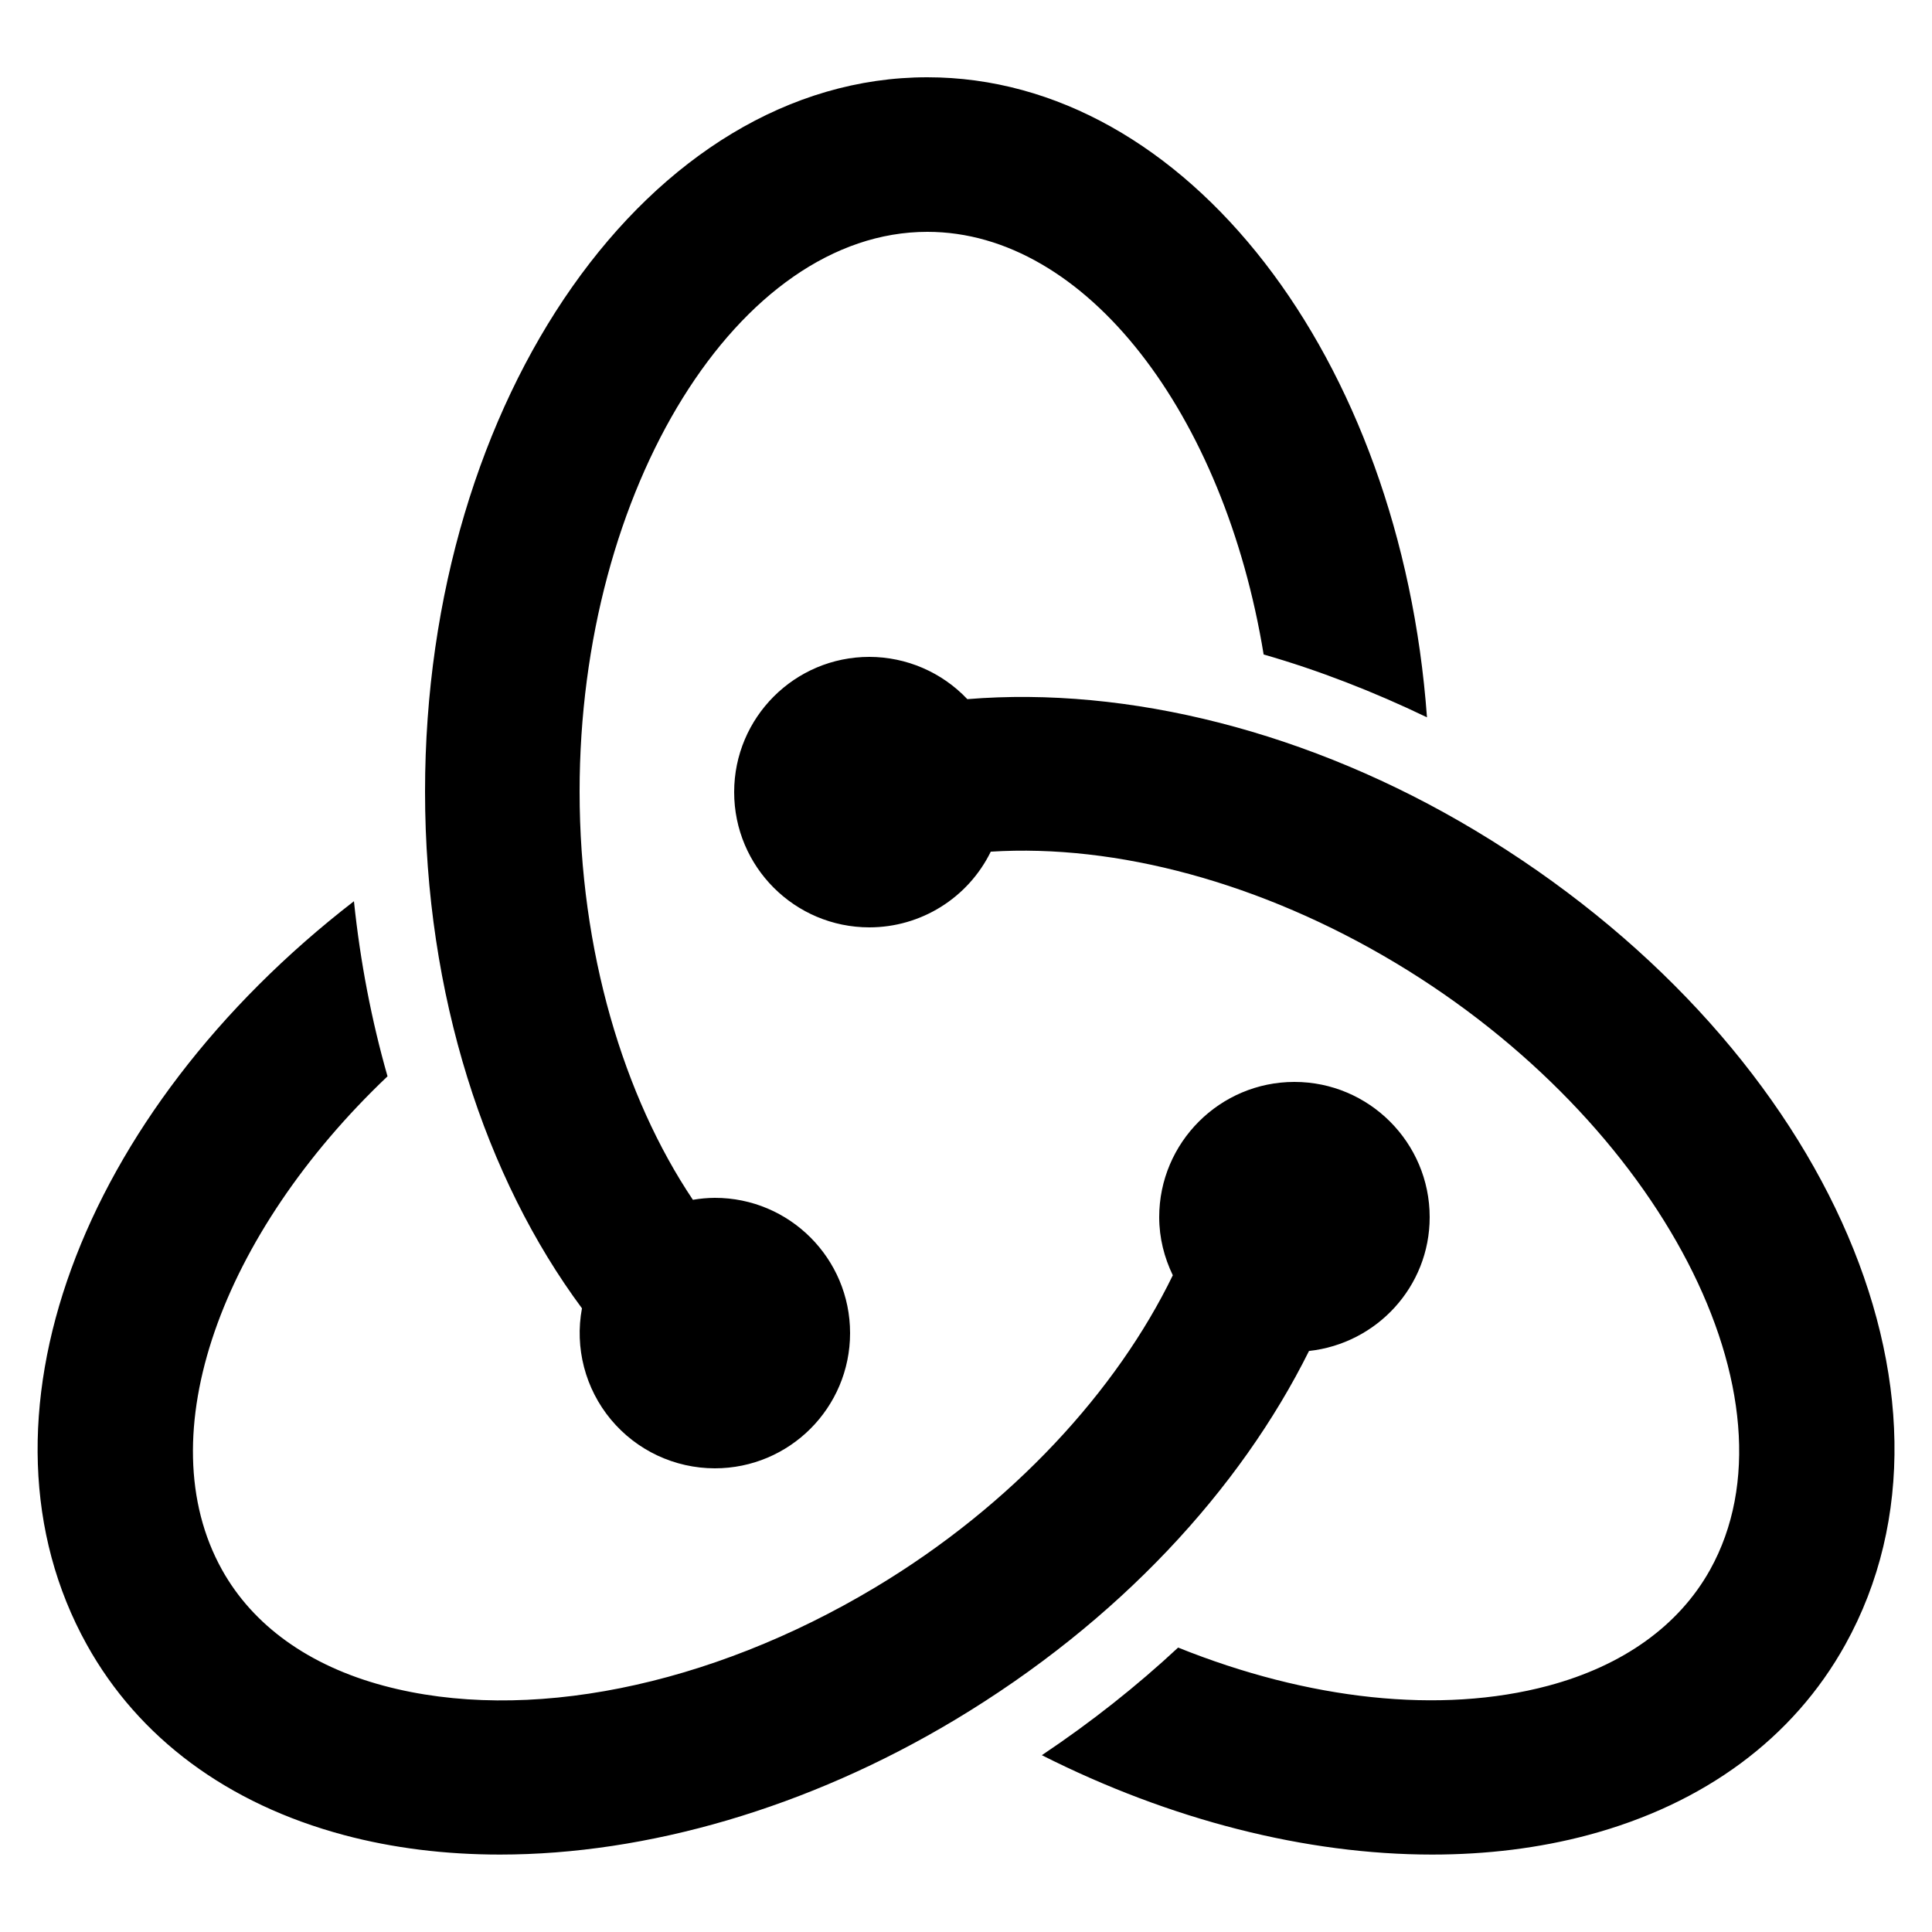
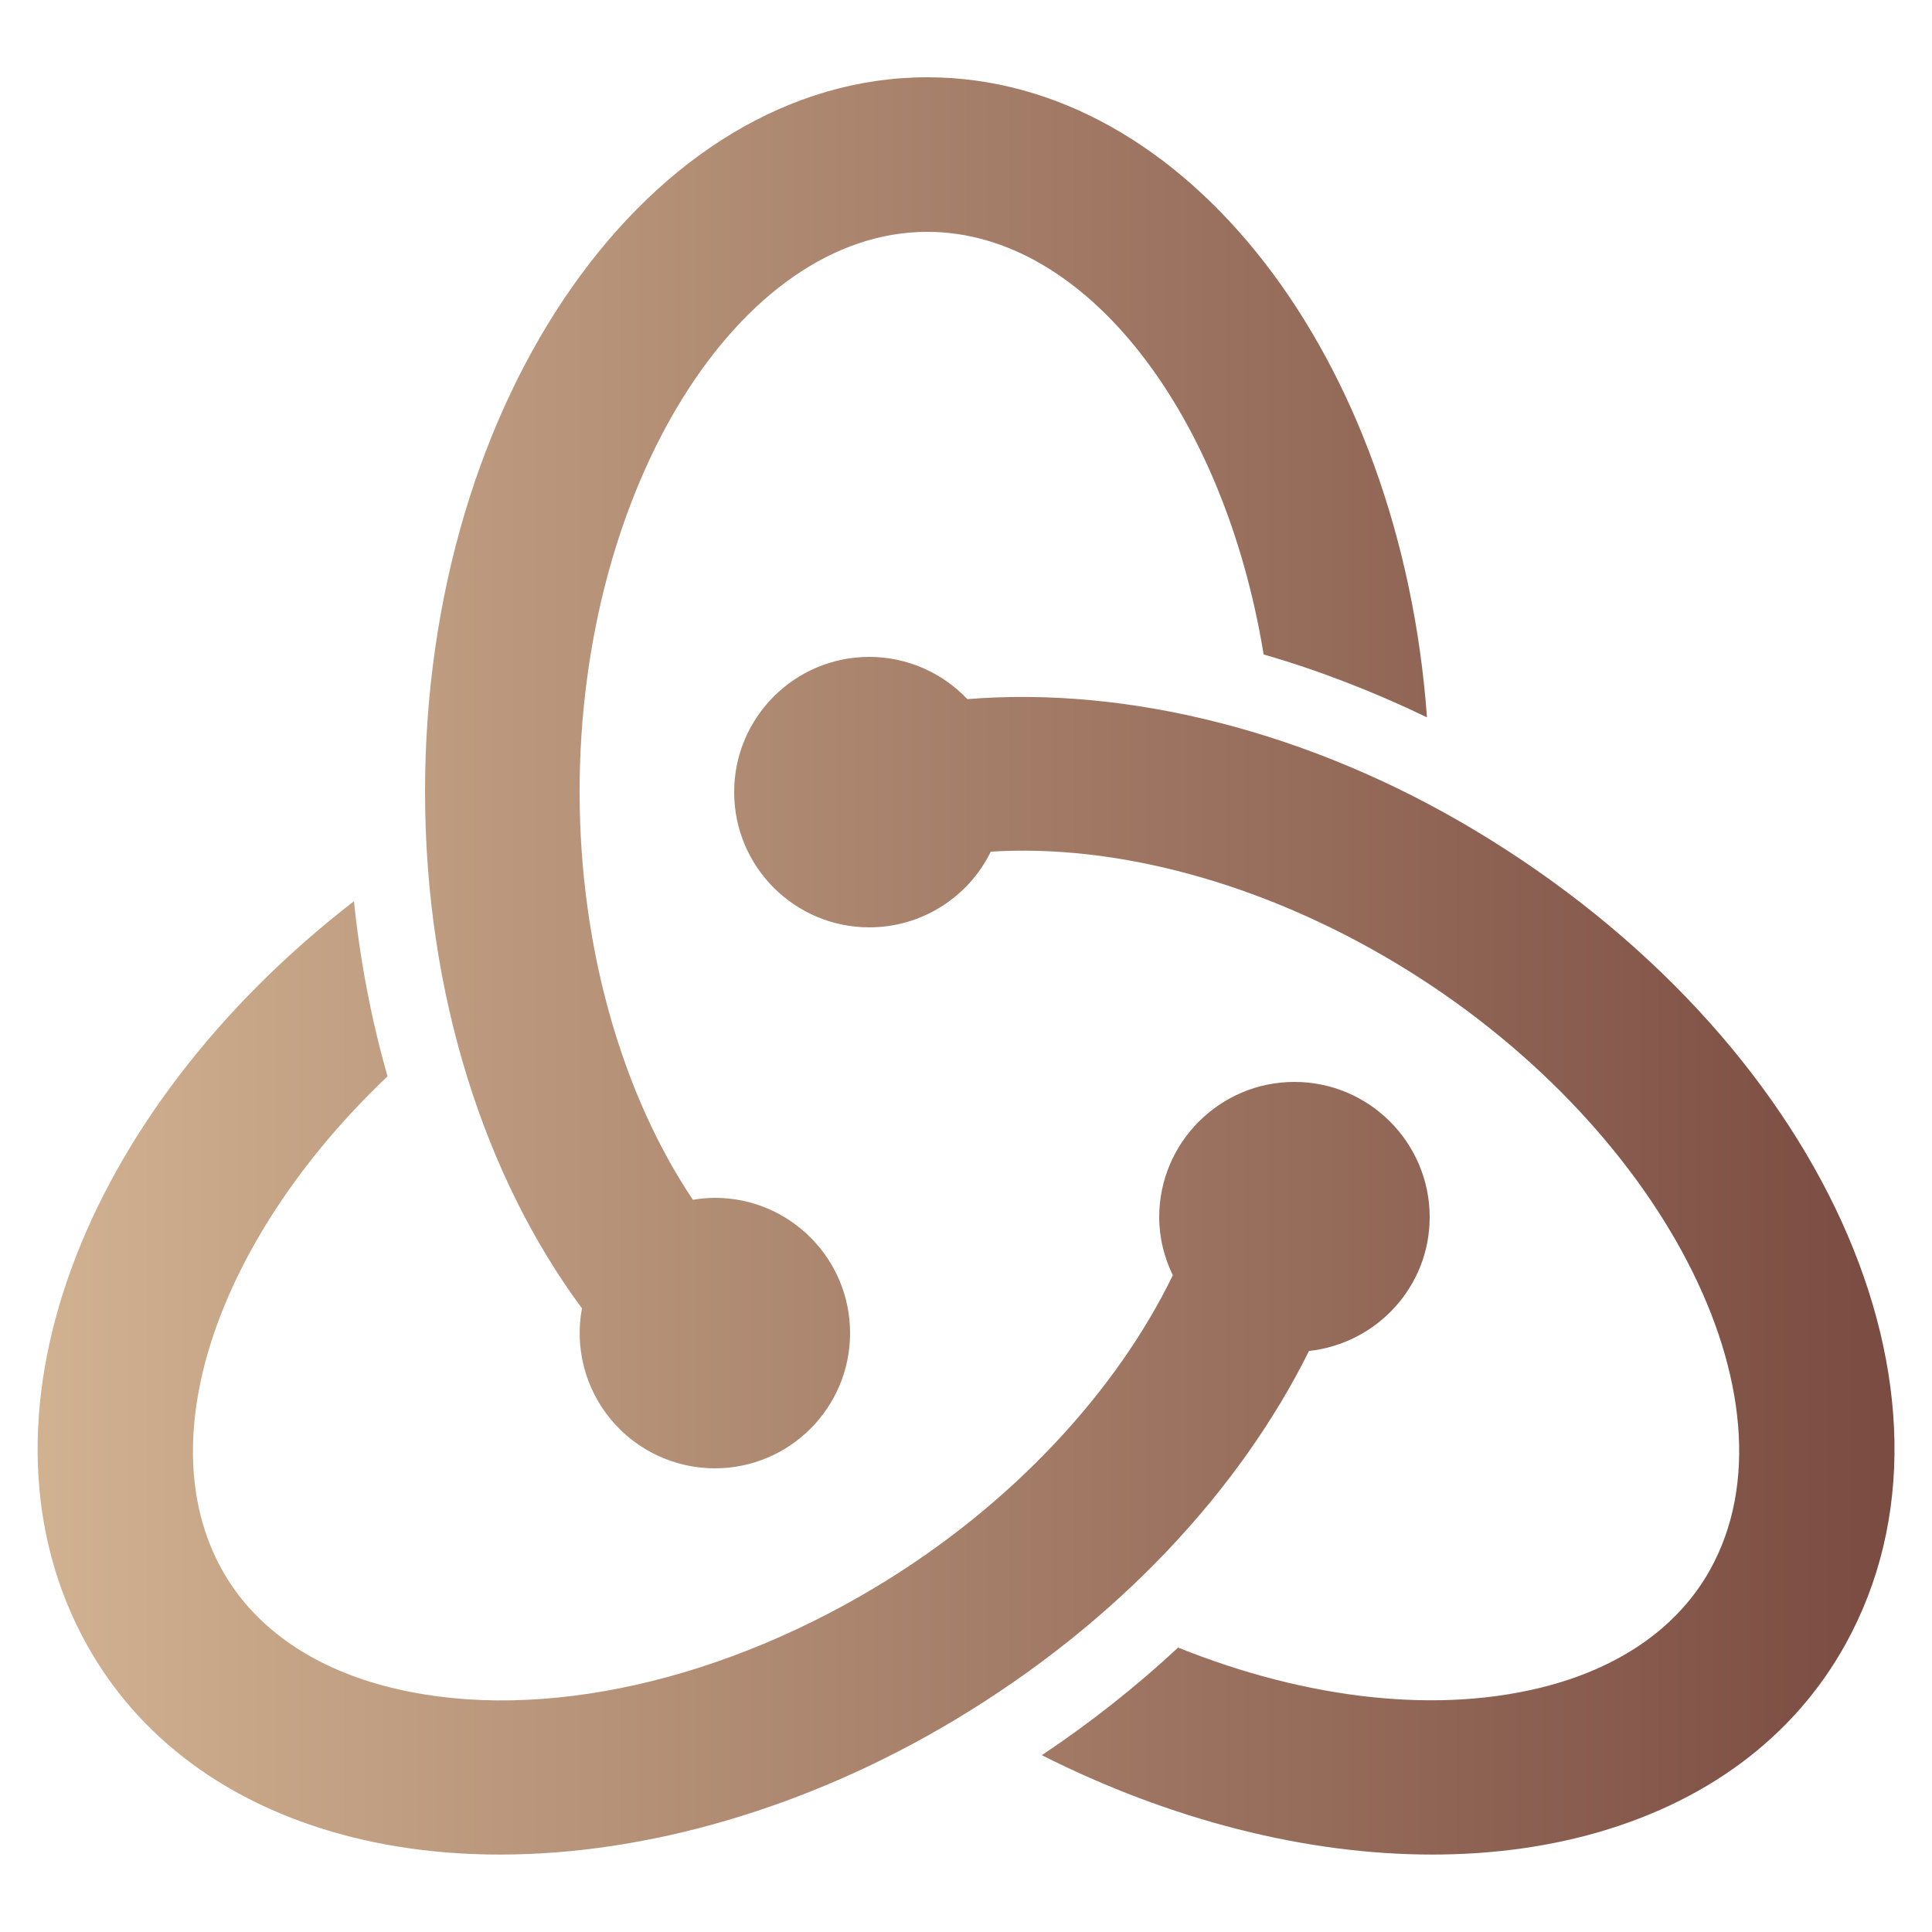
- <svg xmlns="http://www.w3.org/2000/svg" fill="#000000" viewBox="0 0 50 50" width="100px" height="100px">
+ <svg xmlns="http://www.w3.org/2000/svg" fill="url(#gradient)" viewBox="0 0 50 50" width="100px" height="100px">
+   <defs>
+     <linearGradient id="gradient" x1="0%" y1="0%" x2="100%" y2="0%">
+       <stop offset="0%" style="stop-color:rgb(209, 178, 145)" />
+       <stop offset="100%" style="stop-color:rgb(122, 75, 65)" />
+     </linearGradient>
+   </defs>
  <path d="M 24 2 C 16.832 2 11 10.292 11 20.486 C 11 25.753 12.565 30.495 15.061 33.859 A 3.5 3.5 0 0 0 18.5 38 A 3.5 3.5 0 1 0 18.5 31 A 3.5 3.5 0 0 0 17.932 31.051 C 16.144 28.387 15 24.611 15 20.486 C 15 12.633 19.122 6 24 6 C 28.119 6 31.689 10.738 32.703 16.938 C 34.125 17.346 35.542 17.897 36.93 18.564 C 36.252 9.27 30.712 2 24 2 z M 22.5 17 A 3.5 3.5 0 1 0 22.5 24 A 3.5 3.5 0 0 0 25.641 22.041 C 28.89 21.837 32.646 22.84 36.113 24.918 C 42.973 29.031 46.704 36.223 44.258 40.623 C 43.454 42.069 42.005 43.109 40.068 43.627 C 37.279 44.373 33.859 43.994 30.49 42.639 C 29.421 43.633 28.246 44.566 26.963 45.424 C 30.291 47.105 33.81 47.996 37.062 47.996 C 38.472 47.996 39.834 47.83 41.104 47.49 C 44.111 46.685 46.411 44.982 47.754 42.566 C 51.338 36.117 47.128 26.858 38.17 21.488 C 33.907 18.932 29.186 17.754 25.035 18.094 A 3.5 3.5 0 0 0 22.5 17 z M 9.16 23.324 C 2.079 28.795 -0.958 36.799 2.248 42.566 C 3.591 44.982 5.891 46.685 8.898 47.49 C 10.169 47.83 11.527 47.996 12.939 47.996 C 16.739 47.996 20.91 46.79 24.707 44.514 C 28.955 41.967 32.096 38.544 33.877 34.963 C 35.628 34.772 37 33.301 37 31.5 C 37 29.57 35.43 28 33.5 28 C 31.57 28 30 29.57 30 31.5 C 30 32.04 30.132 32.547 30.352 33.004 C 28.908 35.979 26.213 38.945 22.65 41.082 C 18.354 43.658 13.6 44.61 9.932 43.627 C 7.996 43.109 6.548 42.069 5.744 40.623 C 3.81 37.143 5.746 31.923 10.029 27.855 C 9.618 26.415 9.324 24.899 9.16 23.324 z" />
</svg>
